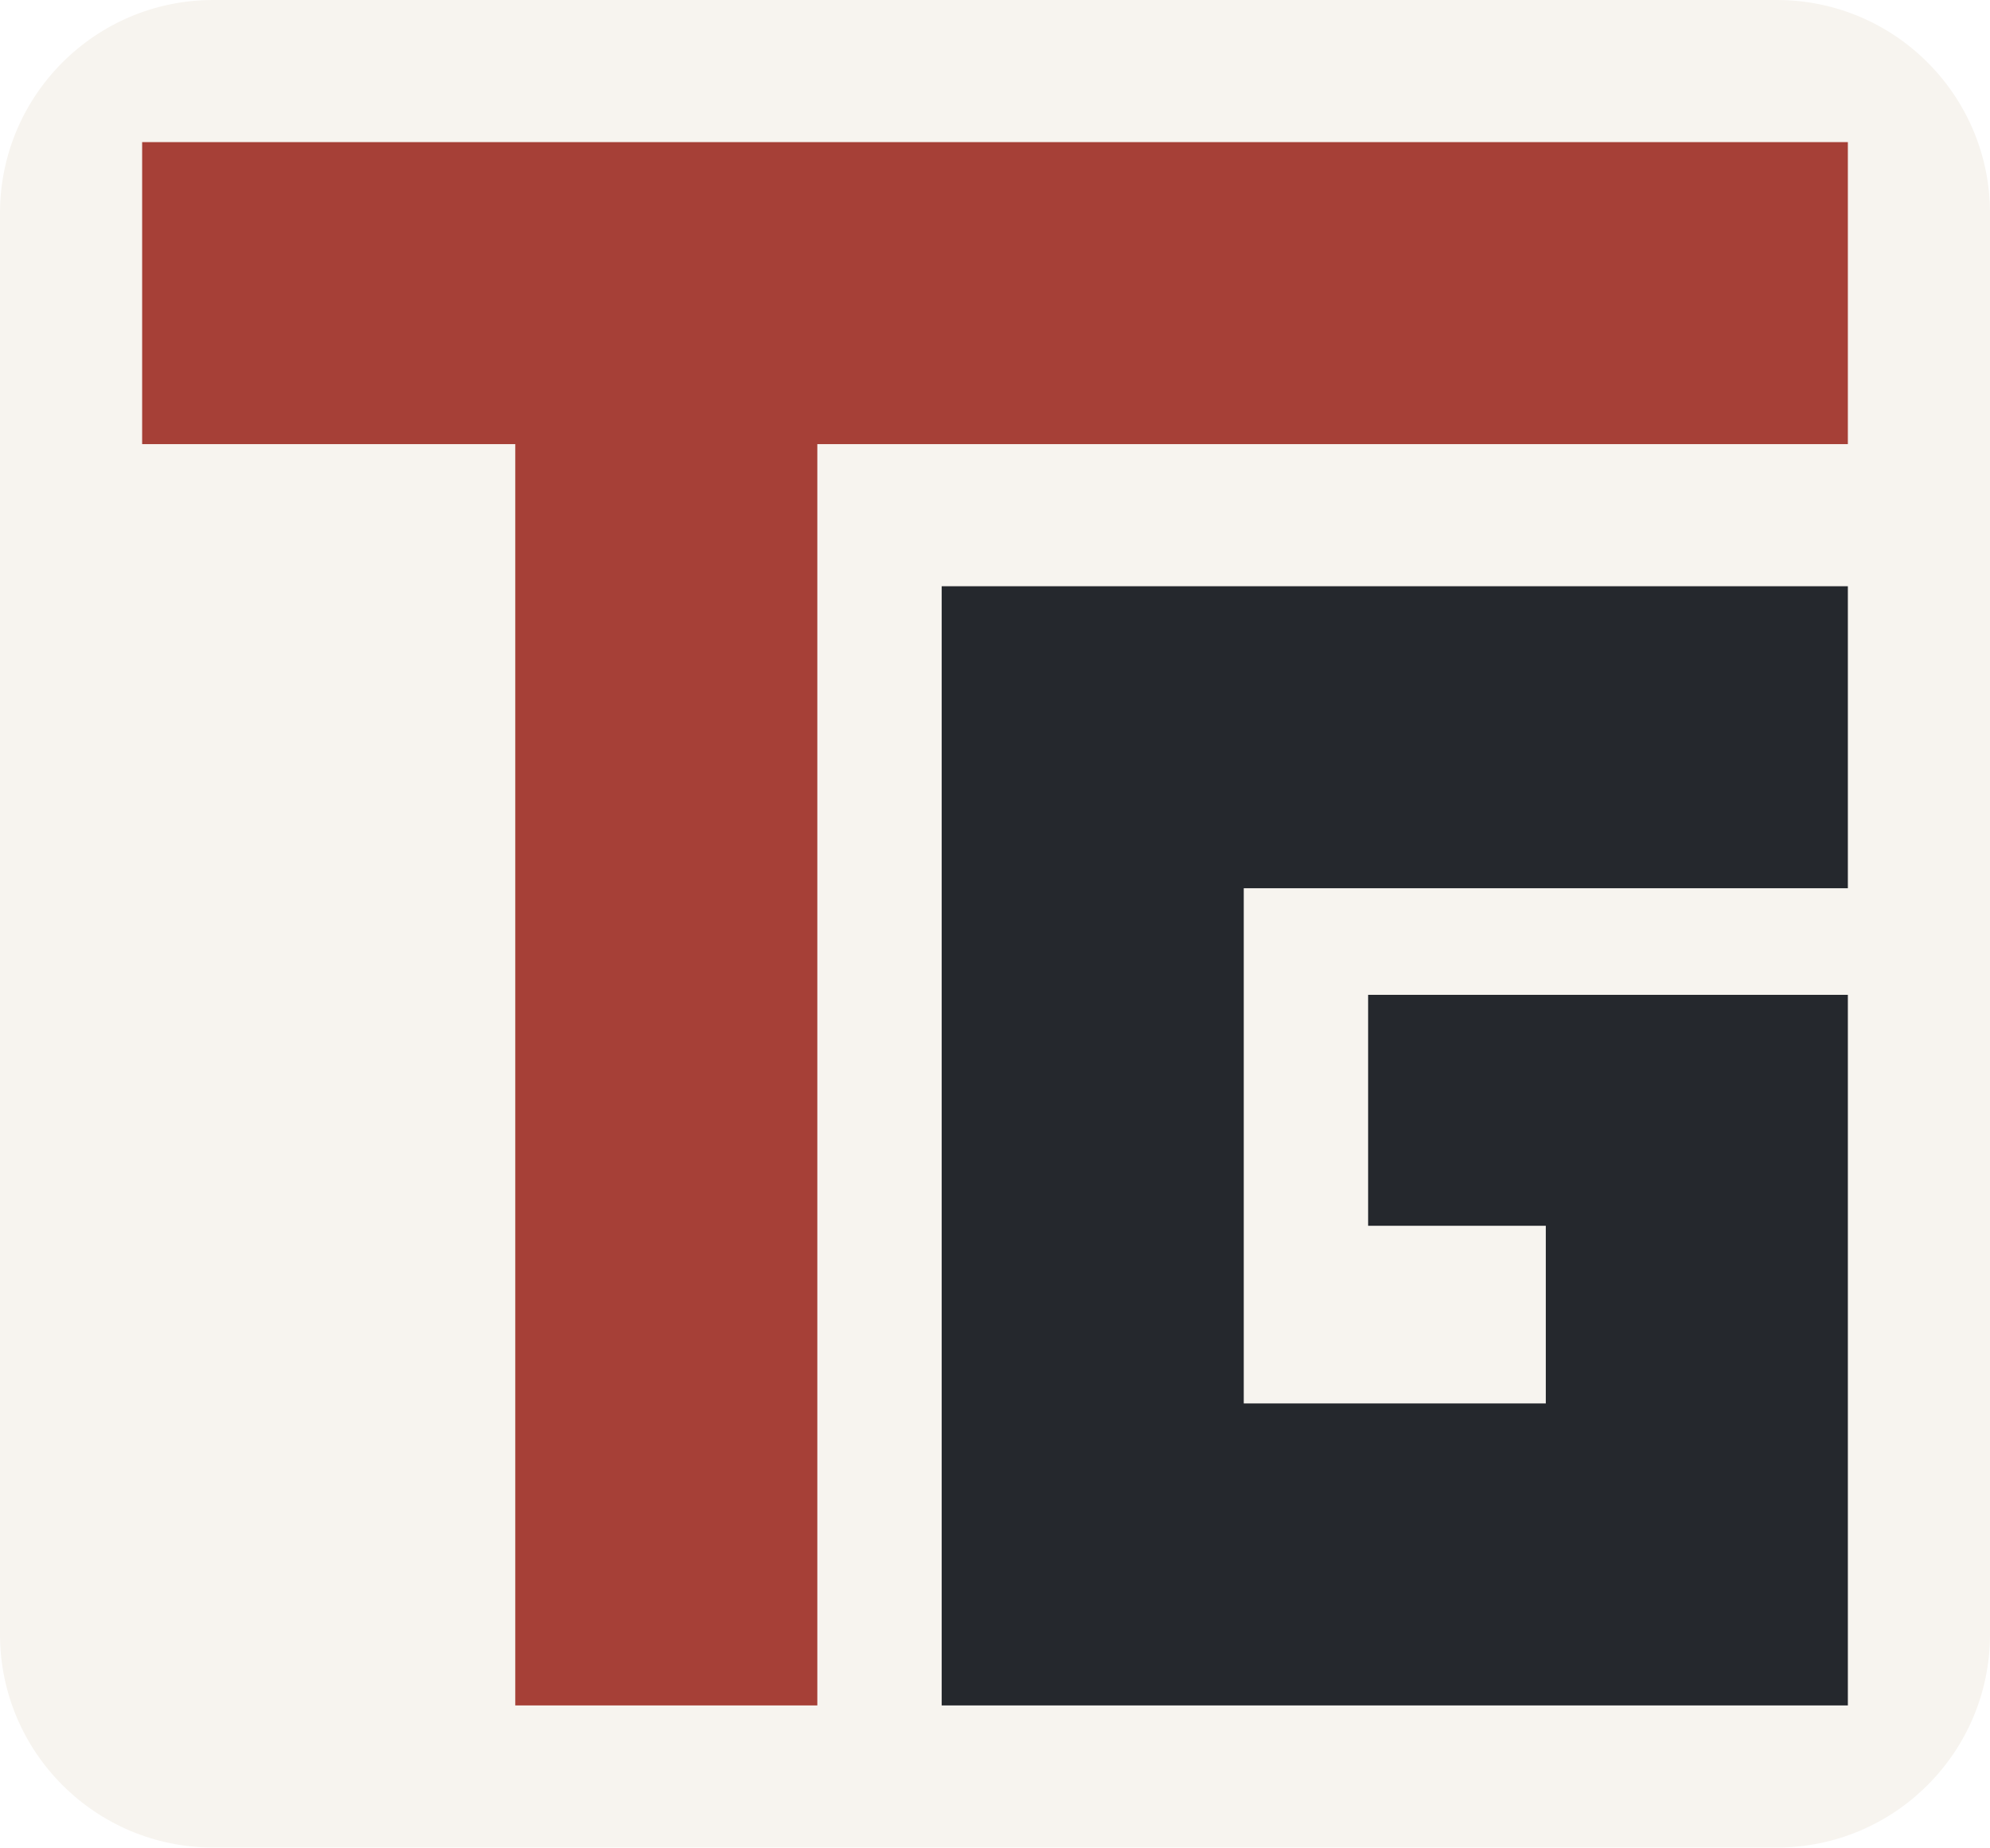
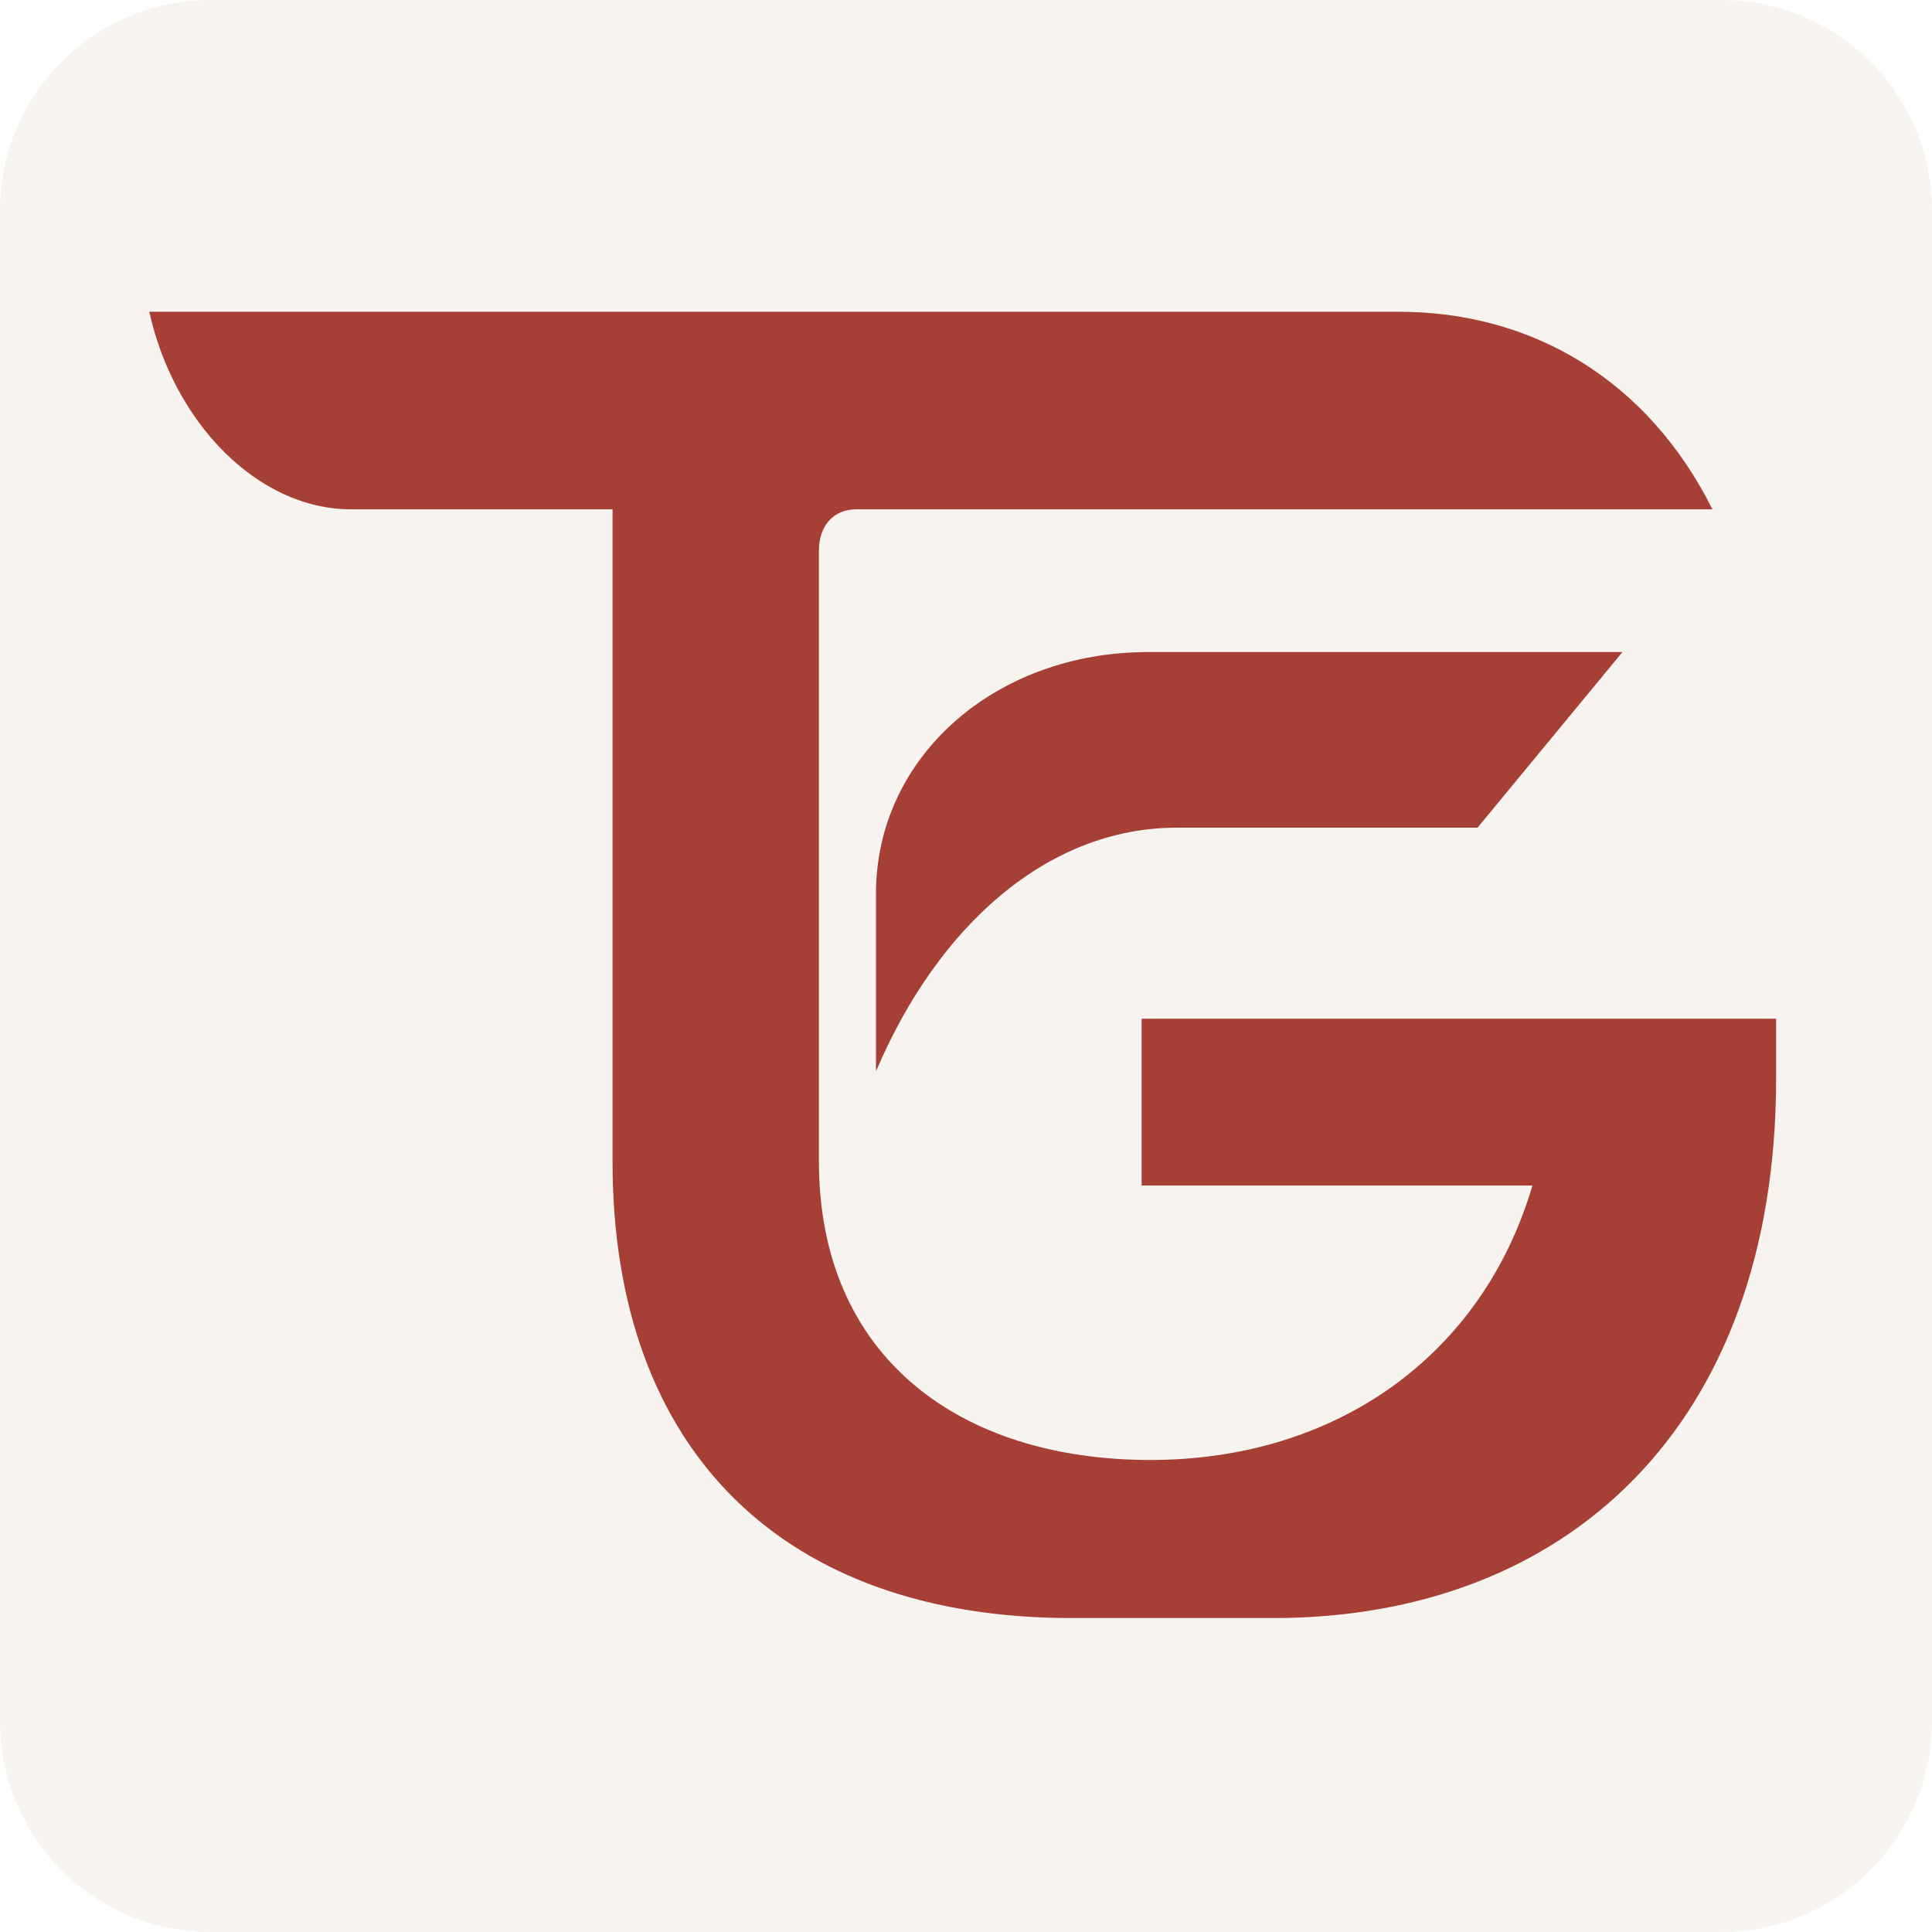
- <svg xmlns="http://www.w3.org/2000/svg" viewBox="0 0 112 104">
-   <rect width="112" height="104" rx="12" fill="#f7f4ef" />
-   <g transform="translate(8 8)">
-     <path fill="#a64037" d="M0 0H96V17H38V88H21V17H0Z" />
-     <path fill="#25282d" d="M45 25H96V42H62V71H79V61H69V48H96V88H45Z" />
+ <svg xmlns="http://www.w3.org/2000/svg" viewBox="0 0 880 880">
+   <rect width="880" height="880" rx="96" fill="#F7F4EF" />
+   <g transform="translate(68 142)" fill="#A64037">
+     <path d="M0 0H569C631 0 683 32 712 90H322C312 90 305 97 305 109V387C305 476 369 523 456 523C540 523 607 476 630 398H452V322H741V349C741 508 645 595 512 595H420C290 595 211 520 211 387V90H92C49 90 11 50 0 0Z" />
+     <path d="M331 346V265C331 203 385 155 455 155H671L605 235H468C409 235 359 280 331 346Z" />
  </g>
</svg>
